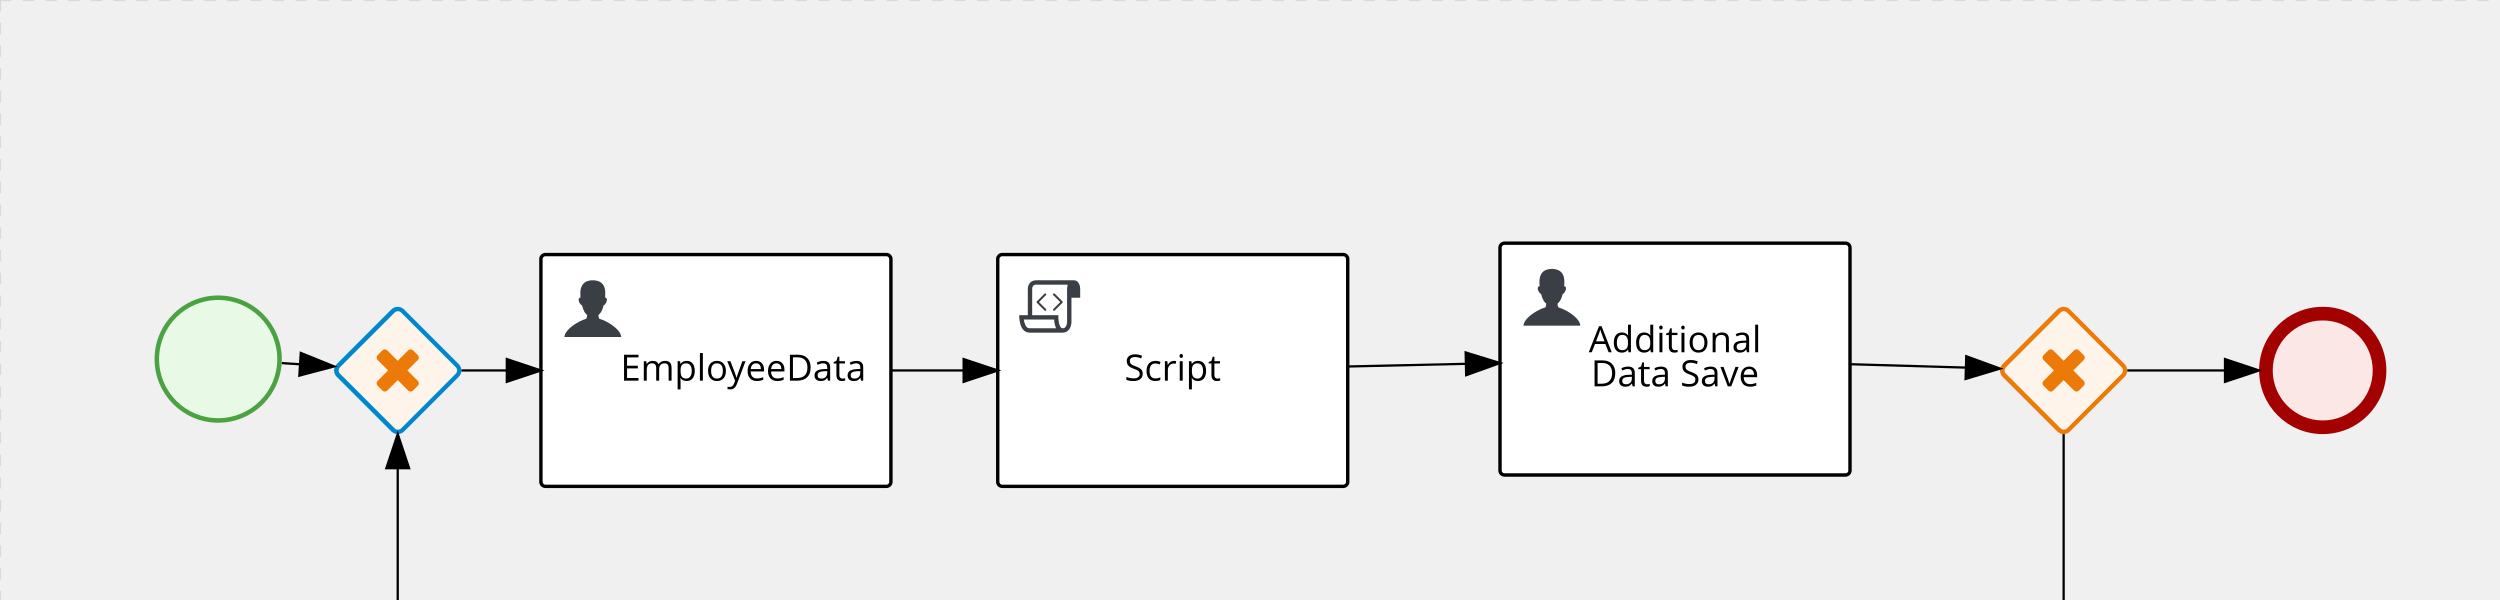
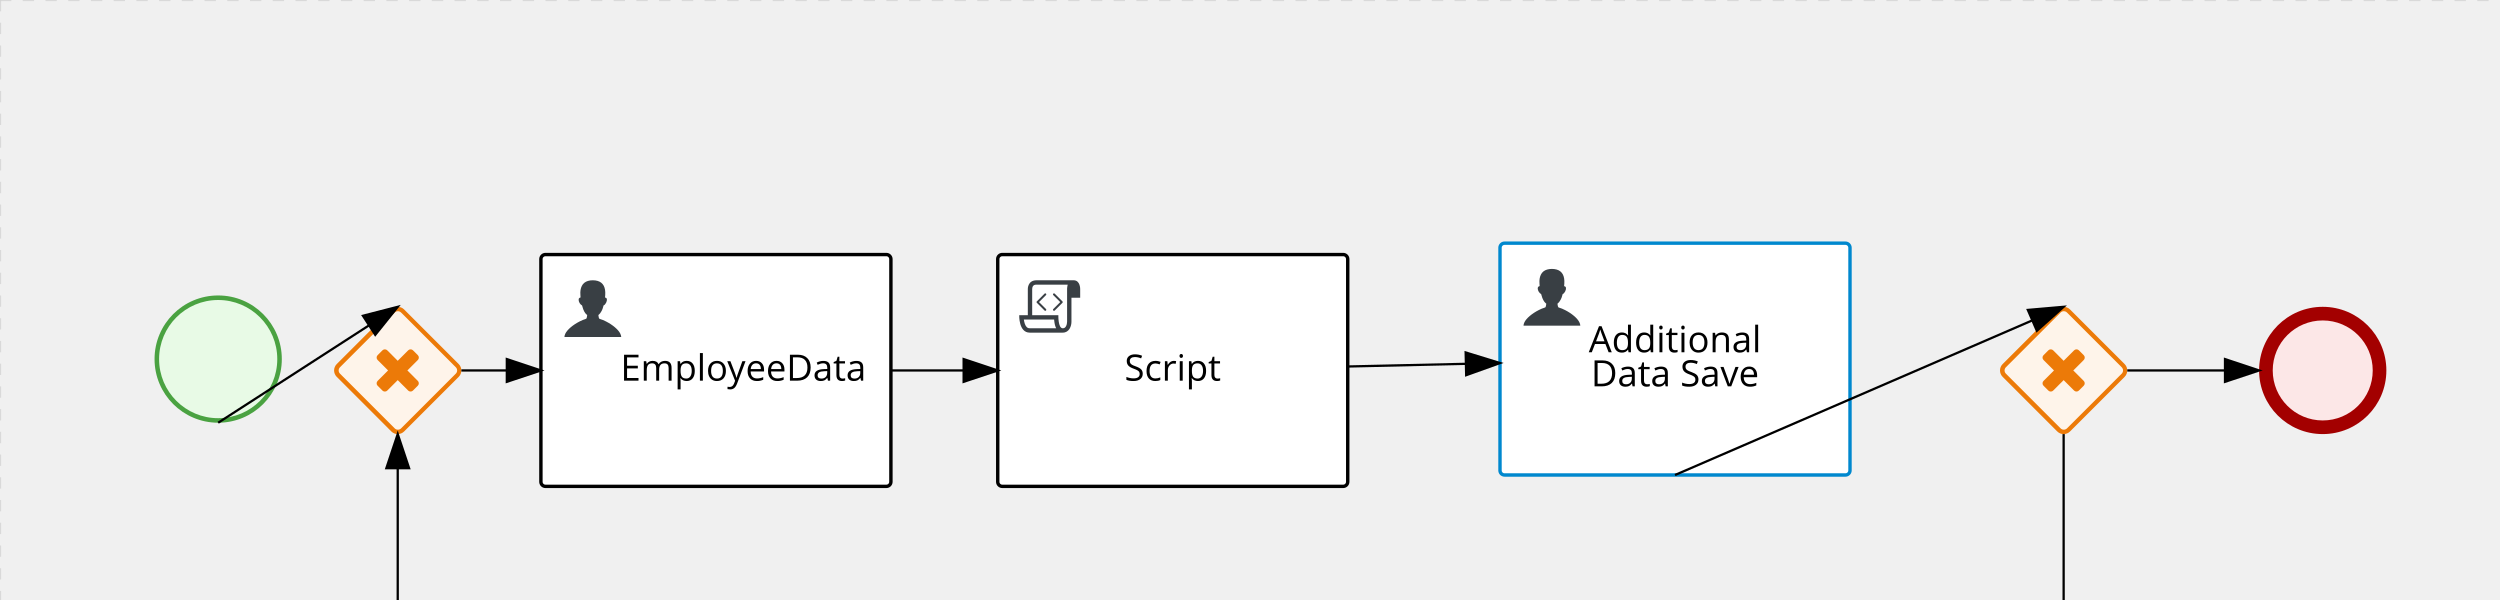
<svg xmlns="http://www.w3.org/2000/svg" version="1.1" width="1100" height="264" viewBox="0 0 1100 264">
  <defs />
  <g transform="matrix(1,0,0,1,0,0)">
    <g>
      <g>
        <g>
          <path fill="none" stroke="#d3d3d3" paint-order="fill stroke markers" d=" M 0 0 L 1200 0" stroke-miterlimit="10" stroke-opacity="0.8" stroke-dasharray="5" />
        </g>
        <g>
          <path fill="none" stroke="#d3d3d3" paint-order="fill stroke markers" d=" M 0 0 L 0 800" stroke-miterlimit="10" stroke-opacity="0.8" stroke-dasharray="5" />
        </g>
      </g>
      <g id="_1E16E360-80F8-439E-A337-BA23501B1E1B" bpmn2nodeid="_1E16E360-80F8-439E-A337-BA23501B1E1B" transform="matrix(1,0,0,1,68,130)">
        <g>
          <path fill="none" stroke="none" />
        </g>
        <g transform="matrix(0.125,0,0,0.125,0,0)">
          <g transform="matrix(1,0,0,1,0,0)">
            <path fill="#e8fae6" stroke="none" id="_1E16E360-80F8-439E-A337-BA23501B1E1B?shapeType=BACKGROUND" paint-order="stroke fill markers" d=" M 0 0 M 444 224 C 444 263.9 434.2 300.8 414.4 334.5 C 394.7 368.2 368 394.9 334.4 414.5 C 300.8 434.1 263.9 444 224 444 C 184.1 444 147.2 434.2 113.5 414.4 C 79.8 394.7 53.1 368 33.5 334.4 C 13.9 300.8 4 263.9 4 224 C 4 184.1 13.8 147.2 33.6 113.5 C 53.4 79.8 80.1 53.1 113.6 33.5 C 147.1 13.9 184.1 4 224 4 C 263.9 4 300.8 13.8 334.5 33.6 C 368.2 53.4 394.9 80.1 414.5 113.6 C 434.1 147.1 444 184.1 444 224 Z" />
          </g>
          <g>
            <g transform="matrix(1,0,0,1,0,0)">
              <g transform="matrix(1,0,0,1,0,0)">
-                 <path fill="rgb(74,162,65)" stroke="none" id="_1E16E360-80F8-439E-A337-BA23501B1E1B?shapeType=BORDER&amp;renderType=FILL" paint-order="stroke fill markers" d=" M 0 0 M 224 0 C 100.3 0 0 100.3 0 224 C 0 347.7 100.3 448 224 448 C 347.7 448 448 347.7 448 224 C 448 100.3 347.7 0 224 0 Z M 0 0 M 224 432 C 109.1 432 16 338.9 16 224 C 16 109.1 109.1 16 224 16 C 338.9 16 432 109.1 432 224 C 432 338.9 338.9 432 224 432 Z" />
+                 <path fill="#4aa241" stroke="none" id="_1E16E360-80F8-439E-A337-BA23501B1E1B?shapeType=BORDER&amp;renderType=FILL" paint-order="stroke fill markers" d=" M 0 0 M 224 0 C 100.3 0 0 100.3 0 224 C 0 347.7 100.3 448 224 448 C 347.7 448 448 347.7 448 224 C 448 100.3 347.7 0 224 0 Z M 0 0 M 224 432 C 109.1 432 16 338.9 16 224 C 16 109.1 109.1 16 224 16 C 338.9 16 432 109.1 432 224 C 432 338.9 338.9 432 224 432 Z" />
              </g>
            </g>
          </g>
        </g>
        <g transform="matrix(1,0,0,1,28,61)" />
      </g>
      <g id="_6CCEE82D-99D2-44B9-9BFD-E63B61CCCE1E" bpmn2nodeid="_6CCEE82D-99D2-44B9-9BFD-E63B61CCCE1E" transform="matrix(1,0,0,1,238,112)">
        <g>
          <path fill="none" stroke="none" />
        </g>
        <g transform="matrix(1,0,0,1,0,0)">
          <path fill="#ffffff" stroke="none" id="_6CCEE82D-99D2-44B9-9BFD-E63B61CCCE1E?shapeType=BACKGROUND" paint-order="stroke fill markers" d=" M 2 0 L 152 0 L 152 0 A 2 2 0 0 1 154 2 L 154 100 L 154 100 A 2 2 0 0 1 152 102 L 2 102 L 2 102 A 2 2 0 0 1 0 100 L 0 2 L 0 2 A 2 2 0 0 1 2 0 Z" />
        </g>
        <g transform="matrix(1,0,0,1,0,0)">
-           <path fill="none" stroke="rgb(0,0,0)" id="_6CCEE82D-99D2-44B9-9BFD-E63B61CCCE1E?shapeType=BORDER&amp;renderType=STROKE" paint-order="fill stroke markers" d=" M 2 0 L 152 0 L 152 0 A 2 2 0 0 1 154 2 L 154 100 L 154 100 A 2 2 0 0 1 152 102 L 2 102 L 2 102 A 2 2 0 0 1 0 100 L 0 2 L 0 2 A 2 2 0 0 1 2 0 Z" stroke-miterlimit="10" stroke-width="1.5" stroke-dasharray="" />
+           <path fill="none" stroke="#000000" id="_6CCEE82D-99D2-44B9-9BFD-E63B61CCCE1E?shapeType=BORDER&amp;renderType=STROKE" paint-order="fill stroke markers" d=" M 2 0 L 152 0 L 152 0 A 2 2 0 0 1 154 2 L 154 100 L 154 100 A 2 2 0 0 1 152 102 L 2 102 L 2 102 A 2 2 0 0 1 0 100 L 0 2 L 0 2 A 2 2 0 0 1 2 0 Z" stroke-miterlimit="10" stroke-width="1.5" stroke-dasharray="" />
        </g>
        <g>
          <g transform="matrix(0.06,0,0,0.06,9.4,9.4)">
            <g transform="matrix(1,0,0,1,0,0)">
              <path fill="#393f44" stroke="none" id="_6CCEE82D-99D2-44B9-9BFD-E63B61CCCE1Eundefined" paint-order="stroke fill markers" d=" M 0 0 M 16 445.21 C 16 440.869 18.784 431.129 22.001 424.217 C 35.768 394.64 77.283 359.28 129 333.084 C 144.516 325.224 157.347 319.964 167.807 317.174 C 171.932 316.074 175.729 314.414 176.525 313.363 C 178.894 310.234 180.914 302.908 181.727 294.5 L 182.5 286.5 L 178.507 283.455 C 166.303 274.146 154.284 251.678 148.04 226.5 C 145.611 216.707 145.056 215.462 142.984 215.158 C 141.703 214.97 138.083 212.243 134.939 209.099 C 123.233 197.393 116.891 177.376 121.44 166.49 C 123.002 162.751 128.155 159.01 131.75 159.004 C 134.448 159 134.471 158.603 132.914 138.788 C 130.927 113.496 134.279 92.265 143.132 74.076 C 152.232 55.38 167.569 42.882 189.049 36.66 C 210.203 30.532 237.797 30.532 258.951 36.66 C 300.042 48.563 318.958 83.806 314.955 141 C 314.32 150.075 313.624 157.788 313.409 158.14 C 313.194 158.493 314.575 159.073 316.479 159.43 C 328.929 161.766 330.986 177.018 321.496 196.621 C 316.903 206.109 309.357 214.508 304.817 215.185 C 303.023 215.453 302.293 217.146 299.943 226.5 C 296.659 239.567 294.474 245.305 287.948 257.995 C 282.491 268.606 273.035 281.109 268.108 284.229 L 264.871 286.278 L 265.518 292.889 C 266.345 301.33 268.639 309.871 270.877 312.837 C 272.067 314.415 275.002 315.79 280.063 317.139 C 291.069 320.075 303.617 325.274 321 334.102 C 369.815 358.891 410.848 393.758 425.032 422.5 C 429.07 430.682 432 440.232 432 445.21 L 432 448 L 224 448 L 16 448 L 16 445.21 Z" />
            </g>
          </g>
        </g>
        <g transform="matrix(1,0,0,1,4.04,13.68)">
          <g transform="matrix(0.04,0,0,0.04,63.36,69.12)">
            <g transform="matrix(1,0,0,1,0,0)">
              <path fill="none" stroke="none" />
            </g>
            <g transform="matrix(1,0,0,1,0,0)">
              <path fill="none" stroke="none" />
            </g>
          </g>
        </g>
        <g transform="matrix(1,0,0,1,35,43.5)">
          <text fill="#000000" stroke="none" font-family="Open Sans" font-size="12pt" font-style="normal" font-weight="normal" text-decoration="normal" x="54.051" y="12" text-anchor="middle" dominant-baseline="alphabetic">EmployeeData</text>
        </g>
      </g>
+       <g id="_AA7B8F21-A18D-40A7-A90C-B0C84F96170F" bpmn2nodeid="_AA7B8F21-A18D-40A7-A90C-B0C84F96170F" transform="matrix(1,0,0,1,880,135)">
+         <g>
+           <path fill="none" stroke="none" />
+         </g>
+         <g transform="matrix(0.125,0,0,0.125,0,0)">
+           <g transform="matrix(1,0,0,1,0,0)">
+             <path fill="#fef4ea" stroke="none" id="_AA7B8F21-A18D-40A7-A90C-B0C84F96170F?shapeType=BACKGROUND" paint-order="stroke fill markers" d=" M 0 0 M 224.4 4.3 C 216.4 4.3 208.4 7.3 202.3 13.4 L 13.5 202.2 C 1.3 214.4 1.3 234.2 13.5 246.4 L 202.2 435.1 C 208.3 441.2 216.4 444.2 224.3 444.2 C 232.2 444.2 240.3 441.2 246.4 435.1 L 435.1 246.4 C 447.3 234.2 447.3 214.4 435.1 202.2 L 246.5 13.4 C 240.4 7.3 232.4 4.3 224.4 4.3 L 224.4 4.3 Z" />
+           </g>
+           <g>
+             <g transform="matrix(1,0,0,1,0,0)">
+               <g transform="matrix(1,0,0,1,0,0)">
+                 <path fill="#ec7a08" stroke="none" id="_AA7B8F21-A18D-40A7-A90C-B0C84F96170F?shapeType=BORDER&amp;renderType=FILL" paint-order="stroke fill markers" d=" M 0 0 M 20.8 212.7 L 213.3 20.2 C 219.6 13.9 229.7 13.9 235.9 20.2 L 428.4 212.7 C 434.7 219 434.7 229.1 428.4 235.3 L 235.9 427.8 C 229.6 434.1 219.5 434.1 213.3 427.8 L 20.8 235.3 C 14.5 229.1 14.5 218.9 20.8 212.7 L 20.8 212.7 Z M 0 0 M 0 224 C 0 232.1 3.1 240.3 9.3 246.5 L 201.5 438.7 C 213.9 451.1 234.1 451.1 246.5 438.7 L 438.7 246.5 C 444.9 240.3 448 232.1 448 224 C 448 215.9 444.9 207.7 438.7 201.5 L 246.5 9.3 C 234.1 -3.1 213.9 -3.1 201.5 9.3 L 9.3 201.5 C 3.1 207.7 0 215.9 0 224 L 0 224 Z" />
+               </g>
+             </g>
+           </g>
+           <g>
+             <g transform="matrix(1,0,0,1,0,0)">
+               <g transform="matrix(1,0,0,1,0,0)">
+                 <path fill="#ec7a08" stroke="none" id="_AA7B8F21-A18D-40A7-A90C-B0C84F96170Fundefined" paint-order="stroke fill markers" d=" M 0 0 M 298.2 269.2 C 298.2 272.6 297.1 275.3 294.7 277.7 L 277.7 294.7 C 275.3 297.1 272.6 298.2 269.2 298.2 C 265.8 298.2 263.1 297.1 260.7 294.7 L 224 258 L 187.2 294.8 C 184.8 297.2 182.1 298.3 178.7 298.3 C 175.3 298.3 172.6 297.2 170.2 294.8 L 153.2 277.8 C 150.8 275.4 149.7 272.7 149.7 269.3 C 149.7 265.9 150.8 263.2 153.2 260.8 L 190 224 L 153.2 187.2 C 150.8 184.8 149.7 182 149.7 178.7 C 149.7 175.3 150.8 172.5 153.2 170.2 L 170.2 153.2 C 172.6 150.8 175.3 149.7 178.7 149.7 C 182.1 149.7 184.8 150.8 187.2 153.2 L 224 190 L 260.8 153.2 C 263.2 150.8 265.9 149.7 269.3 149.7 C 272.7 149.7 275.4 150.8 277.8 153.2 L 294.8 170.2 C 297.2 172.5 298.3 175.3 298.3 178.7 C 298.3 182 297.2 184.8 294.8 187.2 L 258 224 L 294.8 260.8 C 297.1 263.1 298.2 265.9 298.2 269.2 Z" />
+               </g>
+             </g>
+           </g>
+         </g>
+         <g transform="matrix(1,0,0,1,28,61)" />
+       </g>
+       <g id="_97874FD1-36AC-4913-8DBE-4AE51040B8C1" bpmn2nodeid="_97874FD1-36AC-4913-8DBE-4AE51040B8C1" transform="matrix(1,0,0,1,147,135)">
+         <g>
+           <path fill="none" stroke="none" />
+         </g>
+         <g transform="matrix(0.125,0,0,0.125,0,0)">
+           <g transform="matrix(1,0,0,1,0,0)">
+             <path fill="#fef4ea" stroke="none" id="_97874FD1-36AC-4913-8DBE-4AE51040B8C1?shapeType=BACKGROUND" paint-order="stroke fill markers" d=" M 0 0 M 224.4 4.3 C 216.4 4.3 208.4 7.3 202.3 13.4 L 13.5 202.2 C 1.3 214.4 1.3 234.2 13.5 246.4 L 202.2 435.1 C 208.3 441.2 216.4 444.2 224.3 444.2 C 232.2 444.2 240.3 441.2 246.4 435.1 L 435.1 246.4 C 447.3 234.2 447.3 214.4 435.1 202.2 L 246.5 13.4 C 240.4 7.3 232.4 4.3 224.4 4.3 L 224.4 4.3 Z" />
+           </g>
+           <g>
+             <g transform="matrix(1,0,0,1,0,0)">
+               <g transform="matrix(1,0,0,1,0,0)">
+                 <path fill="#ec7a08" stroke="none" id="_97874FD1-36AC-4913-8DBE-4AE51040B8C1?shapeType=BORDER&amp;renderType=FILL" paint-order="stroke fill markers" d=" M 0 0 M 20.8 212.7 L 213.3 20.2 C 219.6 13.9 229.7 13.9 235.9 20.2 L 428.4 212.7 C 434.7 219 434.7 229.1 428.4 235.3 L 235.9 427.8 C 229.6 434.1 219.5 434.1 213.3 427.8 L 20.8 235.3 C 14.5 229.1 14.5 218.9 20.8 212.7 L 20.8 212.7 Z M 0 0 M 0 224 C 0 232.1 3.1 240.3 9.3 246.5 L 201.5 438.7 C 213.9 451.1 234.1 451.1 246.5 438.7 L 438.7 246.5 C 444.9 240.3 448 232.1 448 224 C 448 215.9 444.9 207.7 438.7 201.5 L 246.5 9.3 C 234.1 -3.1 213.9 -3.1 201.5 9.3 L 9.3 201.5 C 3.1 207.7 0 215.9 0 224 L 0 224 Z" />
+               </g>
+             </g>
+           </g>
+           <g>
+             <g transform="matrix(1,0,0,1,0,0)">
+               <g transform="matrix(1,0,0,1,0,0)">
+                 <path fill="#ec7a08" stroke="none" id="_97874FD1-36AC-4913-8DBE-4AE51040B8C1undefined" paint-order="stroke fill markers" d=" M 0 0 M 298.2 269.2 C 298.2 272.6 297.1 275.3 294.7 277.7 L 277.7 294.7 C 275.3 297.1 272.6 298.2 269.2 298.2 C 265.8 298.2 263.1 297.1 260.7 294.7 L 224 258 L 187.2 294.8 C 184.8 297.2 182.1 298.3 178.7 298.3 C 175.3 298.3 172.6 297.2 170.2 294.8 L 153.2 277.8 C 150.8 275.4 149.7 272.7 149.7 269.3 C 149.7 265.9 150.8 263.2 153.2 260.8 L 190 224 L 153.2 187.2 C 150.8 184.8 149.7 182 149.7 178.7 C 149.7 175.3 150.8 172.5 153.2 170.2 L 170.2 153.2 C 172.6 150.8 175.3 149.7 178.7 149.7 C 182.1 149.7 184.8 150.8 187.2 153.2 L 224 190 L 260.8 153.2 C 263.2 150.8 265.9 149.7 269.3 149.7 C 272.7 149.7 275.4 150.8 277.8 153.2 L 294.8 170.2 C 297.2 172.5 298.3 175.3 298.3 178.7 C 298.3 182 297.2 184.8 294.8 187.2 L 258 224 L 294.8 260.8 C 297.1 263.1 298.2 265.9 298.2 269.2 Z" />
+               </g>
+             </g>
+           </g>
+         </g>
+         <g transform="matrix(1,0,0,1,28,61)" />
+       </g>
+       <g id="_7EE5F8AA-DC10-4579-B8CC-91E658E69BFD" bpmn2nodeid="_7EE5F8AA-DC10-4579-B8CC-91E658E69BFD" transform="matrix(1,0,0,1,994,135)">
+         <g>
+           <path fill="none" stroke="none" />
+         </g>
+         <g transform="matrix(0.125,0,0,0.125,0,0)">
+           <g transform="matrix(1,0,0,1,0,0)">
+             <path fill="#fce7e7" stroke="none" id="_7EE5F8AA-DC10-4579-B8CC-91E658E69BFD?shapeType=BACKGROUND" paint-order="stroke fill markers" d=" M 0 0 M 444 224 C 444 263.9 434.2 300.8 414.4 334.5 C 394.7 368.2 368 394.9 334.4 414.5 C 300.8 434.1 263.9 444 224 444 C 184.1 444 147.2 434.2 113.5 414.4 C 79.8 394.7 53.1 368 33.5 334.4 C 13.9 300.8 4 263.9 4 224 C 4 184.1 13.8 147.2 33.6 113.5 C 53.4 79.8 80.1 53.1 113.6 33.5 C 147.1 13.9 184.1 4 224 4 C 263.9 4 300.8 13.8 334.5 33.6 C 368.2 53.4 394.9 80.1 414.5 113.6 C 434.1 147.1 444 184.1 444 224 Z" />
+           </g>
+           <g>
+             <g transform="matrix(1,0,0,1,0,0)">
+               <g transform="matrix(1,0,0,1,0,0)">
+                 <path fill="#a30000" stroke="none" id="_7EE5F8AA-DC10-4579-B8CC-91E658E69BFD?shapeType=BORDER&amp;renderType=FILL" paint-order="stroke fill markers" d=" M 0 0 M 224 0 C 100.3 0 0 100.3 0 224 C 0 347.7 100.3 448 224 448 C 347.7 448 448 347.7 448 224 C 448 100.3 347.7 0 224 0 Z M 0 0 M 224 400 C 126.8 400 48 321.2 48 224 C 48 126.8 126.8 48 224 48 C 321.2 48 400 126.8 400 224 C 400 321.2 321.2 400 224 400 Z" />
+               </g>
+             </g>
+           </g>
+         </g>
+         <g transform="matrix(1,0,0,1,28,61)" />
+       </g>
      <g id="_9909E5F6-7C7B-4B12-B9CB-72843D770DAF" bpmn2nodeid="_9909E5F6-7C7B-4B12-B9CB-72843D770DAF" transform="matrix(1,0,0,1,439,112)">
        <g>
          <path fill="none" stroke="none" />
        </g>
        <g transform="matrix(1,0,0,1,0,0)">
          <path fill="#ffffff" stroke="none" id="_9909E5F6-7C7B-4B12-B9CB-72843D770DAF?shapeType=BACKGROUND" paint-order="stroke fill markers" d=" M 2 0 L 152 0 L 152 0 A 2 2 0 0 1 154 2 L 154 100 L 154 100 A 2 2 0 0 1 152 102 L 2 102 L 2 102 A 2 2 0 0 1 0 100 L 0 2 L 0 2 A 2 2 0 0 1 2 0 Z" />
        </g>
        <g transform="matrix(1,0,0,1,0,0)">
          <path fill="none" stroke="rgb(0,0,0)" id="_9909E5F6-7C7B-4B12-B9CB-72843D770DAF?shapeType=BORDER&amp;renderType=STROKE" paint-order="fill stroke markers" d=" M 2 0 L 152 0 L 152 0 A 2 2 0 0 1 154 2 L 154 100 L 154 100 A 2 2 0 0 1 152 102 L 2 102 L 2 102 A 2 2 0 0 1 0 100 L 0 2 L 0 2 A 2 2 0 0 1 2 0 Z" stroke-miterlimit="10" stroke-width="1.5" stroke-dasharray="" />
        </g>
        <g>
          <g transform="matrix(0.06,0,0,0.06,9.4,9.4)">
            <g transform="matrix(1,0,0,1,0,0)">
              <path fill="#393f44" stroke="none" id="_9909E5F6-7C7B-4B12-B9CB-72843D770DAFundefined" paint-order="stroke fill markers" d=" M 0 0 M 197.3 130.2 C 194.4 127.3 189.6 127.3 186.7 130.2 L 130.2 186.7 C 127.3 189.6 127.3 194.4 130.2 197.3 L 186.7 253.8 C 188.1 255.3 190.1 256 192 256 C 193.9 256 195.9 255.3 197.3 253.7 C 200.2 250.8 200.2 246 197.3 243.1 L 146.2 192 L 197.3 140.8 C 200.2 137.9 200.2 133.1 197.3 130.2 Z" />
            </g>
            <g transform="matrix(1,0,0,1,0,0)">
              <path fill="#393f44" stroke="none" id="_9909E5F6-7C7B-4B12-B9CB-72843D770DAFundefined" paint-order="stroke fill markers" d=" M 0 0 M 261.3 130.2 C 258.4 127.3 253.6 127.3 250.7 130.2 C 247.8 133.1 247.8 137.9 250.7 140.8 L 301.8 191.9 L 250.7 243 C 247.8 245.9 247.8 250.7 250.7 253.6 C 252.1 255.3 254.1 256 256 256 C 257.9 256 259.9 255.3 261.3 253.8 L 317.8 197.3 C 320.7 194.4 320.7 189.6 317.8 186.7 L 261.3 130.2 Z" />
            </g>
            <g transform="matrix(1,0,0,1,0,0)">
              <path fill="#393f44" stroke="none" id="_9909E5F6-7C7B-4B12-B9CB-72843D770DAFundefined" paint-order="stroke fill markers" d=" M 0 0 M 400 32 C 400 32 152.8 32 128 32 C 62 32 64 96 64 96 L 64 288 L 1 288 C 1 288 -4 416 78 416 L 320 416 C 368 416 384 368 384 336 C 384 314.2 384 224.4 384 160 L 448 160 L 448 96 C 448 96 449 32 400 32 Z M 0 0 M 78 383.9 C 68.5 383.9 61.6 381.1 55.5 374.9 C 43.4 362.4 37.5 339.6 34.9 320 L 256.9 320 C 257.1 322.7 257.3 325.4 257.6 328.2 C 260 351.6 264.7 370.1 271.9 383.9 L 78 383.9 L 78 383.9 Z M 0 0 M 352 336 C 352 345.9 349.6 360.3 342.9 371 C 337.2 380.1 330.4 384 320 384 C 285 384 288 288 288 288 L 96 288 L 96 96 L 96 95.9 L 96 95.1 C 96 90.6 97.6 78.3 104.7 71.2 C 106.5 69.4 111.9 64 128 64 L 356.5 64 C 354.4 72.8 352.8 81.8 352.2 89.9 C 352.2 90.5 352.1 91.1 352.1 91.7 C 352.1 92 352.1 92.3 352.1 92.6 C 352 94.8 352 96 352 96 L 352 160 L 352 336 Z" />
            </g>
          </g>
        </g>
        <g transform="matrix(1,0,0,1,55.78516,43.5)">
          <text fill="#000000" stroke="none" font-family="Open Sans" font-size="12pt" font-style="normal" font-weight="normal" text-decoration="normal" x="21.215" y="12" text-anchor="middle" dominant-baseline="alphabetic">Script</text>
        </g>
      </g>
-       <g id="_0E51DEEB-47E5-4D99-92A8-4A588155CCFE" bpmn2nodeid="_0E51DEEB-47E5-4D99-92A8-4A588155CCFE">
-         <g>
-           <path fill="none" stroke="#000000" paint-order="fill stroke markers" d=" M 392 163 L 424 163" stroke-miterlimit="10" stroke-dasharray="" />
-         </g>
-         <g transform="matrix(1,0,0,1,392,163)" />
-         <g transform="matrix(6.123233995736766e-17,1,-1,6.123233995736766e-17,439,158)">
-           <path fill="#000000" stroke="#000000" paint-order="fill stroke markers" d=" M 10 15 L 0 15 L 5 0 Z" stroke-miterlimit="10" stroke-dasharray="" />
-         </g>
-         <g transform="matrix(1,0,0,1,392,153)" />
-       </g>
-       <g transform="matrix(1,0,0,1,68,130)" />
-       <g transform="matrix(1,0,0,1,238,112)" />
-       <g id="_97874FD1-36AC-4913-8DBE-4AE51040B8C1" bpmn2nodeid="_97874FD1-36AC-4913-8DBE-4AE51040B8C1" transform="matrix(1,0,0,1,147,135)">
-         <g>
-           <path fill="none" stroke="none" />
-         </g>
-         <g transform="matrix(0.125,0,0,0.125,0,0)">
-           <g transform="matrix(1,0,0,1,0,0)">
-             <path fill="#fef4ea" stroke="none" id="_97874FD1-36AC-4913-8DBE-4AE51040B8C1?shapeType=BACKGROUND" paint-order="stroke fill markers" d=" M 0 0 M 224.4 4.3 C 216.4 4.3 208.4 7.3 202.3 13.4 L 13.5 202.2 C 1.3 214.4 1.3 234.2 13.5 246.4 L 202.2 435.1 C 208.3 441.2 216.4 444.2 224.3 444.2 C 232.2 444.2 240.3 441.2 246.4 435.1 L 435.1 246.4 C 447.3 234.2 447.3 214.4 435.1 202.2 L 246.5 13.4 C 240.4 7.3 232.4 4.3 224.4 4.3 L 224.4 4.3 Z" />
-           </g>
-           <g>
-             <g transform="matrix(1,0,0,1,0,0)">
-               <g transform="matrix(1,0,0,1,0,0)">
-                 <path fill="rgb(0,136,206)" stroke="none" id="_97874FD1-36AC-4913-8DBE-4AE51040B8C1?shapeType=BORDER&amp;renderType=FILL" paint-order="stroke fill markers" d=" M 0 0 M 20.8 212.7 L 213.3 20.2 C 219.6 13.9 229.7 13.9 235.9 20.2 L 428.4 212.7 C 434.7 219 434.7 229.1 428.4 235.3 L 235.9 427.8 C 229.6 434.1 219.5 434.1 213.3 427.8 L 20.8 235.3 C 14.5 229.1 14.5 218.9 20.8 212.7 L 20.8 212.7 Z M 0 0 M 0 224 C 0 232.1 3.1 240.3 9.3 246.5 L 201.5 438.7 C 213.9 451.1 234.1 451.1 246.5 438.7 L 438.7 246.5 C 444.9 240.3 448 232.1 448 224 C 448 215.9 444.9 207.7 438.7 201.5 L 246.5 9.3 C 234.1 -3.1 213.9 -3.1 201.5 9.3 L 9.3 201.5 C 3.1 207.7 0 215.9 0 224 L 0 224 Z" />
-               </g>
-             </g>
-           </g>
-           <g>
-             <g transform="matrix(1,0,0,1,0,0)">
-               <g transform="matrix(1,0,0,1,0,0)">
-                 <path fill="#ec7a08" stroke="none" id="_97874FD1-36AC-4913-8DBE-4AE51040B8C1undefined" paint-order="stroke fill markers" d=" M 0 0 M 298.2 269.2 C 298.2 272.6 297.1 275.3 294.7 277.7 L 277.7 294.7 C 275.3 297.1 272.6 298.2 269.2 298.2 C 265.8 298.2 263.1 297.1 260.7 294.7 L 224 258 L 187.2 294.8 C 184.8 297.2 182.1 298.3 178.7 298.3 C 175.3 298.3 172.6 297.2 170.2 294.8 L 153.2 277.8 C 150.8 275.4 149.7 272.7 149.7 269.3 C 149.7 265.9 150.8 263.2 153.2 260.8 L 190 224 L 153.2 187.2 C 150.8 184.8 149.7 182 149.7 178.7 C 149.7 175.3 150.8 172.5 153.2 170.2 L 170.2 153.2 C 172.6 150.8 175.3 149.7 178.7 149.7 C 182.1 149.7 184.8 150.8 187.2 153.2 L 224 190 L 260.8 153.2 C 263.2 150.8 265.9 149.7 269.3 149.7 C 272.7 149.7 275.4 150.8 277.8 153.2 L 294.8 170.2 C 297.2 172.5 298.3 175.3 298.3 178.7 C 298.3 182 297.2 184.8 294.8 187.2 L 258 224 L 294.8 260.8 C 297.1 263.1 298.2 265.9 298.2 269.2 Z" />
-               </g>
-             </g>
-           </g>
-         </g>
-         <g transform="matrix(1,0,0,1,28,61)" />
-       </g>
-       <g id="_497EB08C-14FE-468B-9875-14D491C33DB2" bpmn2nodeid="_497EB08C-14FE-468B-9875-14D491C33DB2">
-         <g>
-           <path fill="none" stroke="#000000" paint-order="fill stroke markers" d=" M 124 159.772 L 132.03 160.28" stroke-miterlimit="10" stroke-dasharray="" />
-         </g>
-         <g transform="matrix(1,0,0,1,124,159.7722)" />
-         <g transform="matrix(-0.06316475,0.9980031,-0.9980031,-0.06316475,147.3158,156.2378)">
-           <path fill="#000000" stroke="#000000" paint-order="fill stroke markers" d=" M 10 15 L 0 15 L 5 0 Z" stroke-miterlimit="10" stroke-dasharray="" />
-         </g>
-         <g transform="matrix(1,0,0,1,124.6316,150.52)" />
-       </g>
-       <g id="_5ECF35B1-5856-4938-96FB-F99252690B39" bpmn2nodeid="_5ECF35B1-5856-4938-96FB-F99252690B39">
-         <g>
-           <path fill="none" stroke="rgb(0,0,0)" paint-order="fill stroke markers" d=" M 203 163 L 223 163" stroke-miterlimit="10" stroke-dasharray="" />
-         </g>
-         <g transform="matrix(1,0,0,1,203,163)" />
-         <g transform="matrix(-1.3251218283601774e-8,1,-1,-1.3251218283601774e-8,238,158)">
-           <path fill="rgb(0,0,0)" stroke="rgb(0,0,0)" paint-order="fill stroke markers" d=" M 10 15 L 0 15 L 5 0 Z" stroke-miterlimit="10" stroke-dasharray="" />
-         </g>
-         <g transform="matrix(1,0,0,1,203,153)" />
-       </g>
-       <g id="_7EE5F8AA-DC10-4579-B8CC-91E658E69BFD" bpmn2nodeid="_7EE5F8AA-DC10-4579-B8CC-91E658E69BFD" transform="matrix(1,0,0,1,994,135)">
-         <g>
-           <path fill="none" stroke="none" />
-         </g>
-         <g transform="matrix(0.125,0,0,0.125,0,0)">
-           <g transform="matrix(1,0,0,1,0,0)">
-             <path fill="#fce7e7" stroke="none" id="_7EE5F8AA-DC10-4579-B8CC-91E658E69BFD?shapeType=BACKGROUND" paint-order="stroke fill markers" d=" M 0 0 M 444 224 C 444 263.9 434.2 300.8 414.4 334.5 C 394.7 368.2 368 394.9 334.4 414.5 C 300.8 434.1 263.9 444 224 444 C 184.1 444 147.2 434.2 113.5 414.4 C 79.8 394.7 53.1 368 33.5 334.4 C 13.9 300.8 4 263.9 4 224 C 4 184.1 13.8 147.2 33.6 113.5 C 53.4 79.8 80.1 53.1 113.6 33.5 C 147.1 13.9 184.1 4 224 4 C 263.9 4 300.8 13.8 334.5 33.6 C 368.2 53.4 394.9 80.1 414.5 113.6 C 434.1 147.1 444 184.1 444 224 Z" />
-           </g>
-           <g>
-             <g transform="matrix(1,0,0,1,0,0)">
-               <g transform="matrix(1,0,0,1,0,0)">
-                 <path fill="rgb(163,0,0)" stroke="none" id="_7EE5F8AA-DC10-4579-B8CC-91E658E69BFD?shapeType=BORDER&amp;renderType=FILL" paint-order="stroke fill markers" d=" M 0 0 M 224 0 C 100.3 0 0 100.3 0 224 C 0 347.7 100.3 448 224 448 C 347.7 448 448 347.7 448 224 C 448 100.3 347.7 0 224 0 Z M 0 0 M 224 400 C 126.8 400 48 321.2 48 224 C 48 126.8 126.8 48 224 48 C 321.2 48 400 126.8 400 224 C 400 321.2 321.2 400 224 400 Z" />
-               </g>
-             </g>
-           </g>
-         </g>
-         <g transform="matrix(1,0,0,1,28,61)" />
-       </g>
-       <g transform="matrix(1,0,0,1,994,135)" />
-       <g id="_AA7B8F21-A18D-40A7-A90C-B0C84F96170F" bpmn2nodeid="_AA7B8F21-A18D-40A7-A90C-B0C84F96170F" transform="matrix(1,0,0,1,880,135)">
-         <g>
-           <path fill="none" stroke="none" />
-         </g>
-         <g transform="matrix(0.125,0,0,0.125,0,0)">
-           <g transform="matrix(1,0,0,1,0,0)">
-             <path fill="#fef4ea" stroke="none" id="_AA7B8F21-A18D-40A7-A90C-B0C84F96170F?shapeType=BACKGROUND" paint-order="stroke fill markers" d=" M 0 0 M 224.4 4.3 C 216.4 4.3 208.4 7.3 202.3 13.4 L 13.5 202.2 C 1.3 214.4 1.3 234.2 13.5 246.4 L 202.2 435.1 C 208.3 441.2 216.4 444.2 224.3 444.2 C 232.2 444.2 240.3 441.2 246.4 435.1 L 435.1 246.4 C 447.3 234.2 447.3 214.4 435.1 202.2 L 246.5 13.4 C 240.4 7.3 232.4 4.3 224.4 4.3 L 224.4 4.3 Z" />
-           </g>
-           <g>
-             <g transform="matrix(1,0,0,1,0,0)">
-               <g transform="matrix(1,0,0,1,0,0)">
-                 <path fill="rgb(236,122,8)" stroke="none" id="_AA7B8F21-A18D-40A7-A90C-B0C84F96170F?shapeType=BORDER&amp;renderType=FILL" paint-order="stroke fill markers" d=" M 0 0 M 20.8 212.7 L 213.3 20.2 C 219.6 13.9 229.7 13.9 235.9 20.2 L 428.4 212.7 C 434.7 219 434.7 229.1 428.4 235.3 L 235.9 427.8 C 229.6 434.1 219.5 434.1 213.3 427.8 L 20.8 235.3 C 14.5 229.1 14.5 218.9 20.8 212.7 L 20.8 212.7 Z M 0 0 M 0 224 C 0 232.1 3.1 240.3 9.3 246.5 L 201.5 438.7 C 213.9 451.1 234.1 451.1 246.5 438.7 L 438.7 246.5 C 444.9 240.3 448 232.1 448 224 C 448 215.9 444.9 207.7 438.7 201.5 L 246.5 9.3 C 234.1 -3.1 213.9 -3.1 201.5 9.3 L 9.3 201.5 C 3.1 207.7 0 215.9 0 224 L 0 224 Z" />
-               </g>
-             </g>
-           </g>
-           <g>
-             <g transform="matrix(1,0,0,1,0,0)">
-               <g transform="matrix(1,0,0,1,0,0)">
-                 <path fill="#ec7a08" stroke="none" id="_AA7B8F21-A18D-40A7-A90C-B0C84F96170Fundefined" paint-order="stroke fill markers" d=" M 0 0 M 298.2 269.2 C 298.2 272.6 297.1 275.3 294.7 277.7 L 277.7 294.7 C 275.3 297.1 272.6 298.2 269.2 298.2 C 265.8 298.2 263.1 297.1 260.7 294.7 L 224 258 L 187.2 294.8 C 184.8 297.2 182.1 298.3 178.7 298.3 C 175.3 298.3 172.6 297.2 170.2 294.8 L 153.2 277.8 C 150.8 275.4 149.7 272.7 149.7 269.3 C 149.7 265.9 150.8 263.2 153.2 260.8 L 190 224 L 153.2 187.2 C 150.8 184.8 149.7 182 149.7 178.7 C 149.7 175.3 150.8 172.5 153.2 170.2 L 170.2 153.2 C 172.6 150.8 175.3 149.7 178.7 149.7 C 182.1 149.7 184.8 150.8 187.2 153.2 L 224 190 L 260.8 153.2 C 263.2 150.8 265.9 149.7 269.3 149.7 C 272.7 149.7 275.4 150.8 277.8 153.2 L 294.8 170.2 C 297.2 172.5 298.3 175.3 298.3 178.7 C 298.3 182 297.2 184.8 294.8 187.2 L 258 224 L 294.8 260.8 C 297.1 263.1 298.2 265.9 298.2 269.2 Z" />
-               </g>
-             </g>
-           </g>
-         </g>
-         <g transform="matrix(1,0,0,1,28,61)" />
-       </g>
-       <g id="_B228A26C-1C60-4BDC-91D7-D5F516887D3F" bpmn2nodeid="_B228A26C-1C60-4BDC-91D7-D5F516887D3F">
-         <g>
-           <path fill="none" stroke="rgb(0,0,0)" paint-order="fill stroke markers" d=" M 936 163 L 979 163" stroke-miterlimit="10" stroke-dasharray="" />
-         </g>
-         <g transform="matrix(1,0,0,1,936,163)" />
-         <g transform="matrix(6.123233995736766e-17,1,-1,6.123233995736766e-17,994,158)">
-           <path fill="rgb(0,0,0)" stroke="rgb(0,0,0)" paint-order="fill stroke markers" d=" M 10 15 L 0 15 L 5 0 Z" stroke-miterlimit="10" stroke-dasharray="" />
-         </g>
-         <g transform="matrix(1,0,0,1,936,153)" />
-       </g>
-       <g id="_A6109380-5892-4202-B3A3-B8D78992A4F4" bpmn2nodeid="_A6109380-5892-4202-B3A3-B8D78992A4F4">
-         <g>
-           <path fill="none" stroke="rgb(0,0,0)" paint-order="fill stroke markers" d=" M 908 191 L 908 221 L 908 323 L 175 323 L 175 206" stroke-miterlimit="10" stroke-dasharray="" />
-         </g>
-         <g transform="matrix(1,0,0,1,908,191)" />
-         <g transform="matrix(1,0,0,1,170,191)">
-           <path fill="rgb(0,0,0)" stroke="rgb(0,0,0)" paint-order="fill stroke markers" d=" M 10 15 L 0 15 L 5 0 Z" stroke-miterlimit="10" stroke-dasharray="" />
-         </g>
-         <g transform="matrix(1,0,0,1,918,206)" />
-       </g>
      <g id="_32D93E98-B8D6-425C-AEEF-64AC57E71A38" bpmn2nodeid="_32D93E98-B8D6-425C-AEEF-64AC57E71A38" transform="matrix(1,0,0,1,660,107)">
        <g>
          <path fill="none" stroke="none" />
        </g>
        <g transform="matrix(1,0,0,1,0,0)">
          <path fill="#ffffff" stroke="none" id="_32D93E98-B8D6-425C-AEEF-64AC57E71A38?shapeType=BACKGROUND" paint-order="stroke fill markers" d=" M 2 0 L 152 0 L 152 0 A 2 2 0 0 1 154 2 L 154 100 L 154 100 A 2 2 0 0 1 152 102 L 2 102 L 2 102 A 2 2 0 0 1 0 100 L 0 2 L 0 2 A 2 2 0 0 1 2 0 Z" />
        </g>
        <g transform="matrix(1,0,0,1,0,0)">
-           <path fill="none" stroke="rgb(0,0,0)" id="_32D93E98-B8D6-425C-AEEF-64AC57E71A38?shapeType=BORDER&amp;renderType=STROKE" paint-order="fill stroke markers" d=" M 2 0 L 152 0 L 152 0 A 2 2 0 0 1 154 2 L 154 100 L 154 100 A 2 2 0 0 1 152 102 L 2 102 L 2 102 A 2 2 0 0 1 0 100 L 0 2 L 0 2 A 2 2 0 0 1 2 0 Z" stroke-miterlimit="10" stroke-width="1.5" stroke-dasharray="" />
+           <path fill="none" stroke="rgb(0,136,206)" id="_32D93E98-B8D6-425C-AEEF-64AC57E71A38?shapeType=BORDER&amp;renderType=STROKE" paint-order="fill stroke markers" d=" M 2 0 L 152 0 L 152 0 A 2 2 0 0 1 154 2 L 154 100 L 154 100 A 2 2 0 0 1 152 102 L 2 102 L 2 102 A 2 2 0 0 1 0 100 L 0 2 L 0 2 A 2 2 0 0 1 2 0 Z" stroke-miterlimit="10" stroke-width="1.5" stroke-dasharray="" />
        </g>
        <g>
          <g transform="matrix(0.06,0,0,0.06,9.4,9.4)">
            <g transform="matrix(1,0,0,1,0,0)">
              <path fill="#393f44" stroke="none" id="_32D93E98-B8D6-425C-AEEF-64AC57E71A38undefined" paint-order="stroke fill markers" d=" M 0 0 M 16 445.21 C 16 440.869 18.784 431.129 22.001 424.217 C 35.768 394.64 77.283 359.28 129 333.084 C 144.516 325.224 157.347 319.964 167.807 317.174 C 171.932 316.074 175.729 314.414 176.525 313.363 C 178.894 310.234 180.914 302.908 181.727 294.5 L 182.5 286.5 L 178.507 283.455 C 166.303 274.146 154.284 251.678 148.04 226.5 C 145.611 216.707 145.056 215.462 142.984 215.158 C 141.703 214.97 138.083 212.243 134.939 209.099 C 123.233 197.393 116.891 177.376 121.44 166.49 C 123.002 162.751 128.155 159.01 131.75 159.004 C 134.448 159 134.471 158.603 132.914 138.788 C 130.927 113.496 134.279 92.265 143.132 74.076 C 152.232 55.38 167.569 42.882 189.049 36.66 C 210.203 30.532 237.797 30.532 258.951 36.66 C 300.042 48.563 318.958 83.806 314.955 141 C 314.32 150.075 313.624 157.788 313.409 158.14 C 313.194 158.493 314.575 159.073 316.479 159.43 C 328.929 161.766 330.986 177.018 321.496 196.621 C 316.903 206.109 309.357 214.508 304.817 215.185 C 303.023 215.453 302.293 217.146 299.943 226.5 C 296.659 239.567 294.474 245.305 287.948 257.995 C 282.491 268.606 273.035 281.109 268.108 284.229 L 264.871 286.278 L 265.518 292.889 C 266.345 301.33 268.639 309.871 270.877 312.837 C 272.067 314.415 275.002 315.79 280.063 317.139 C 291.069 320.075 303.617 325.274 321 334.102 C 369.815 358.891 410.848 393.758 425.032 422.5 C 429.07 430.682 432 440.232 432 445.21 L 432 448 L 224 448 L 16 448 L 16 445.21 Z" />
            </g>
          </g>
        </g>
        <g transform="matrix(1,0,0,1,4.04,13.68)">
          <g transform="matrix(0.04,0,0,0.04,63.36,69.12)">
            <g transform="matrix(1,0,0,1,0,0)">
              <path fill="none" stroke="none" />
            </g>
            <g transform="matrix(1,0,0,1,0,0)">
              <path fill="none" stroke="none" />
            </g>
          </g>
        </g>
        <g transform="matrix(1,0,0,1,36.96875,36)">
          <text fill="#000000" stroke="none" font-family="Open Sans" font-size="12pt" font-style="normal" font-weight="normal" text-decoration="normal" x="40.031" y="12" text-anchor="middle" dominant-baseline="alphabetic">Additional </text>
          <text fill="#000000" stroke="none" font-family="Open Sans" font-size="12pt" font-style="normal" font-weight="normal" text-decoration="normal" x="40.031" y="27" text-anchor="middle" dominant-baseline="alphabetic">Data Save </text>
        </g>
      </g>
+       <g id="_497EB08C-14FE-468B-9875-14D491C33DB2" bpmn2nodeid="_497EB08C-14FE-468B-9875-14D491C33DB2">
+         <g>
+           <path fill="none" stroke="#000000" paint-order="fill stroke markers" d=" M 96 186 L 162.398 143.136" stroke-miterlimit="10" stroke-dasharray="" />
+         </g>
+         <g transform="matrix(1,0,0,1,96,186)" />
+         <g transform="matrix(0.5423691,0.8401403,-0.8401403,0.5423691,172.2882,130.7993)">
+           <path fill="#000000" stroke="#000000" paint-order="fill stroke markers" d=" M 10 15 L 0 15 L 5 0 Z" stroke-miterlimit="10" stroke-dasharray="" />
+         </g>
+         <g transform="matrix(1,0,0,1,101.4237,152.0986)" />
+       </g>
+       <g id="_5ECF35B1-5856-4938-96FB-F99252690B39" bpmn2nodeid="_5ECF35B1-5856-4938-96FB-F99252690B39">
+         <g>
+           <path fill="none" stroke="#000000" paint-order="fill stroke markers" d=" M 203 163 L 223 163" stroke-miterlimit="10" stroke-dasharray="" />
+         </g>
+         <g transform="matrix(1,0,0,1,203,163)" />
+         <g transform="matrix(6.123233995736766e-17,1,-1,6.123233995736766e-17,238,158)">
+           <path fill="#000000" stroke="#000000" paint-order="fill stroke markers" d=" M 10 15 L 0 15 L 5 0 Z" stroke-miterlimit="10" stroke-dasharray="" />
+         </g>
+         <g transform="matrix(1,0,0,1,203,153)" />
+       </g>
+       <g id="_0E51DEEB-47E5-4D99-92A8-4A588155CCFE" bpmn2nodeid="_0E51DEEB-47E5-4D99-92A8-4A588155CCFE">
+         <g>
+           <path fill="none" stroke="#000000" paint-order="fill stroke markers" d=" M 392 163 L 424 163" stroke-miterlimit="10" stroke-dasharray="" />
+         </g>
+         <g transform="matrix(1,0,0,1,392,163)" />
+         <g transform="matrix(6.123233995736766e-17,1,-1,6.123233995736766e-17,439,158)">
+           <path fill="#000000" stroke="#000000" paint-order="fill stroke markers" d=" M 10 15 L 0 15 L 5 0 Z" stroke-miterlimit="10" stroke-dasharray="" />
+         </g>
+         <g transform="matrix(1,0,0,1,392,153)" />
+       </g>
      <g id="_E2EC9982-7414-49BA-AC65-55A3739F1D3C" bpmn2nodeid="_E2EC9982-7414-49BA-AC65-55A3739F1D3C">
        <g>
          <path fill="none" stroke="#000000" paint-order="fill stroke markers" d=" M 593 161.258 L 645.004 160.081" stroke-miterlimit="10" stroke-dasharray="" />
        </g>
        <g transform="matrix(1,0,0,1,593,161.2579)" />
        <g transform="matrix(0.02261865,0.9997442,-0.9997442,0.02261865,659.8869,154.7434)">
          <path fill="#000000" stroke="#000000" paint-order="fill stroke markers" d=" M 10 15 L 0 15 L 5 0 Z" stroke-miterlimit="10" stroke-dasharray="" />
        </g>
        <g transform="matrix(1,0,0,1,593.2262,150.5026)" />
      </g>
      <g id="_A20F8101-E498-4707-B5A0-7A55D82CDEF1" bpmn2nodeid="_A20F8101-E498-4707-B5A0-7A55D82CDEF1">
        <g>
-           <path fill="none" stroke="#000000" paint-order="fill stroke markers" d=" M 814 160.251 L 865.006 161.743" stroke-miterlimit="10" stroke-dasharray="" />
-         </g>
-         <g transform="matrix(1,0,0,1,814,160.2515)" />
-         <g transform="matrix(-0.02922727,0.9995728,-0.9995728,-0.02922727,880.1461,157.1834)">
-           <path fill="#000000" stroke="#000000" paint-order="fill stroke markers" d=" M 10 15 L 0 15 L 5 0 Z" stroke-miterlimit="10" stroke-dasharray="" />
-         </g>
-         <g transform="matrix(1,0,0,1,814.2923,151.2206)" />
-       </g>
+           <path fill="none" stroke="#000000" paint-order="fill stroke markers" d=" M 737 209 L 894.234 140.957" stroke-miterlimit="10" stroke-dasharray="" />
+         </g>
+         <g transform="matrix(1,0,0,1,737,209)" />
+         <g transform="matrix(0.3971555,0.9177513,-0.9177513,0.3971555,906.0142,130.4112)">
+           <path fill="#000000" stroke="#000000" paint-order="fill stroke markers" d=" M 10 15 L 0 15 L 5 0 Z" stroke-miterlimit="10" stroke-dasharray="" />
+         </g>
+         <g transform="matrix(1,0,0,1,740.9716,162.8225)" />
+       </g>
+       <g id="_A6109380-5892-4202-B3A3-B8D78992A4F4" bpmn2nodeid="_A6109380-5892-4202-B3A3-B8D78992A4F4">
+         <g>
+           <path fill="none" stroke="#000000" paint-order="fill stroke markers" d=" M 908 191 L 908 221 L 908 323 L 175 323 L 175 206" stroke-miterlimit="10" stroke-dasharray="" />
+         </g>
+         <g transform="matrix(1,0,0,1,908,191)" />
+         <g transform="matrix(1,0,0,1,170,191)">
+           <path fill="#000000" stroke="#000000" paint-order="fill stroke markers" d=" M 10 15 L 0 15 L 5 0 Z" stroke-miterlimit="10" stroke-dasharray="" />
+         </g>
+         <g transform="matrix(1,0,0,1,918,206)" />
+       </g>
+       <g id="_B228A26C-1C60-4BDC-91D7-D5F516887D3F" bpmn2nodeid="_B228A26C-1C60-4BDC-91D7-D5F516887D3F">
+         <g>
+           <path fill="none" stroke="#000000" paint-order="fill stroke markers" d=" M 936 163 L 979 163" stroke-miterlimit="10" stroke-dasharray="" />
+         </g>
+         <g transform="matrix(1,0,0,1,936,163)" />
+         <g transform="matrix(6.123233995736766e-17,1,-1,6.123233995736766e-17,994,158)">
+           <path fill="#000000" stroke="#000000" paint-order="fill stroke markers" d=" M 10 15 L 0 15 L 5 0 Z" stroke-miterlimit="10" stroke-dasharray="" />
+         </g>
+         <g transform="matrix(1,0,0,1,936,153)" />
+       </g>
+       <g transform="matrix(1,0,0,1,68,130)" />
+       <g transform="matrix(1,0,0,1,238,112)" />
      <g transform="matrix(1,0,0,1,880,135)" />
+       <g transform="matrix(1,0,0,1,147,135)" />
+       <g transform="matrix(1,0,0,1,994,135)" />
      <g transform="matrix(1,0,0,1,439,112)" />
      <g transform="matrix(1,0,0,1,660,107)" />
-       <g transform="matrix(1,0,0,1,147,135)" />
    </g>
  </g>
</svg>
